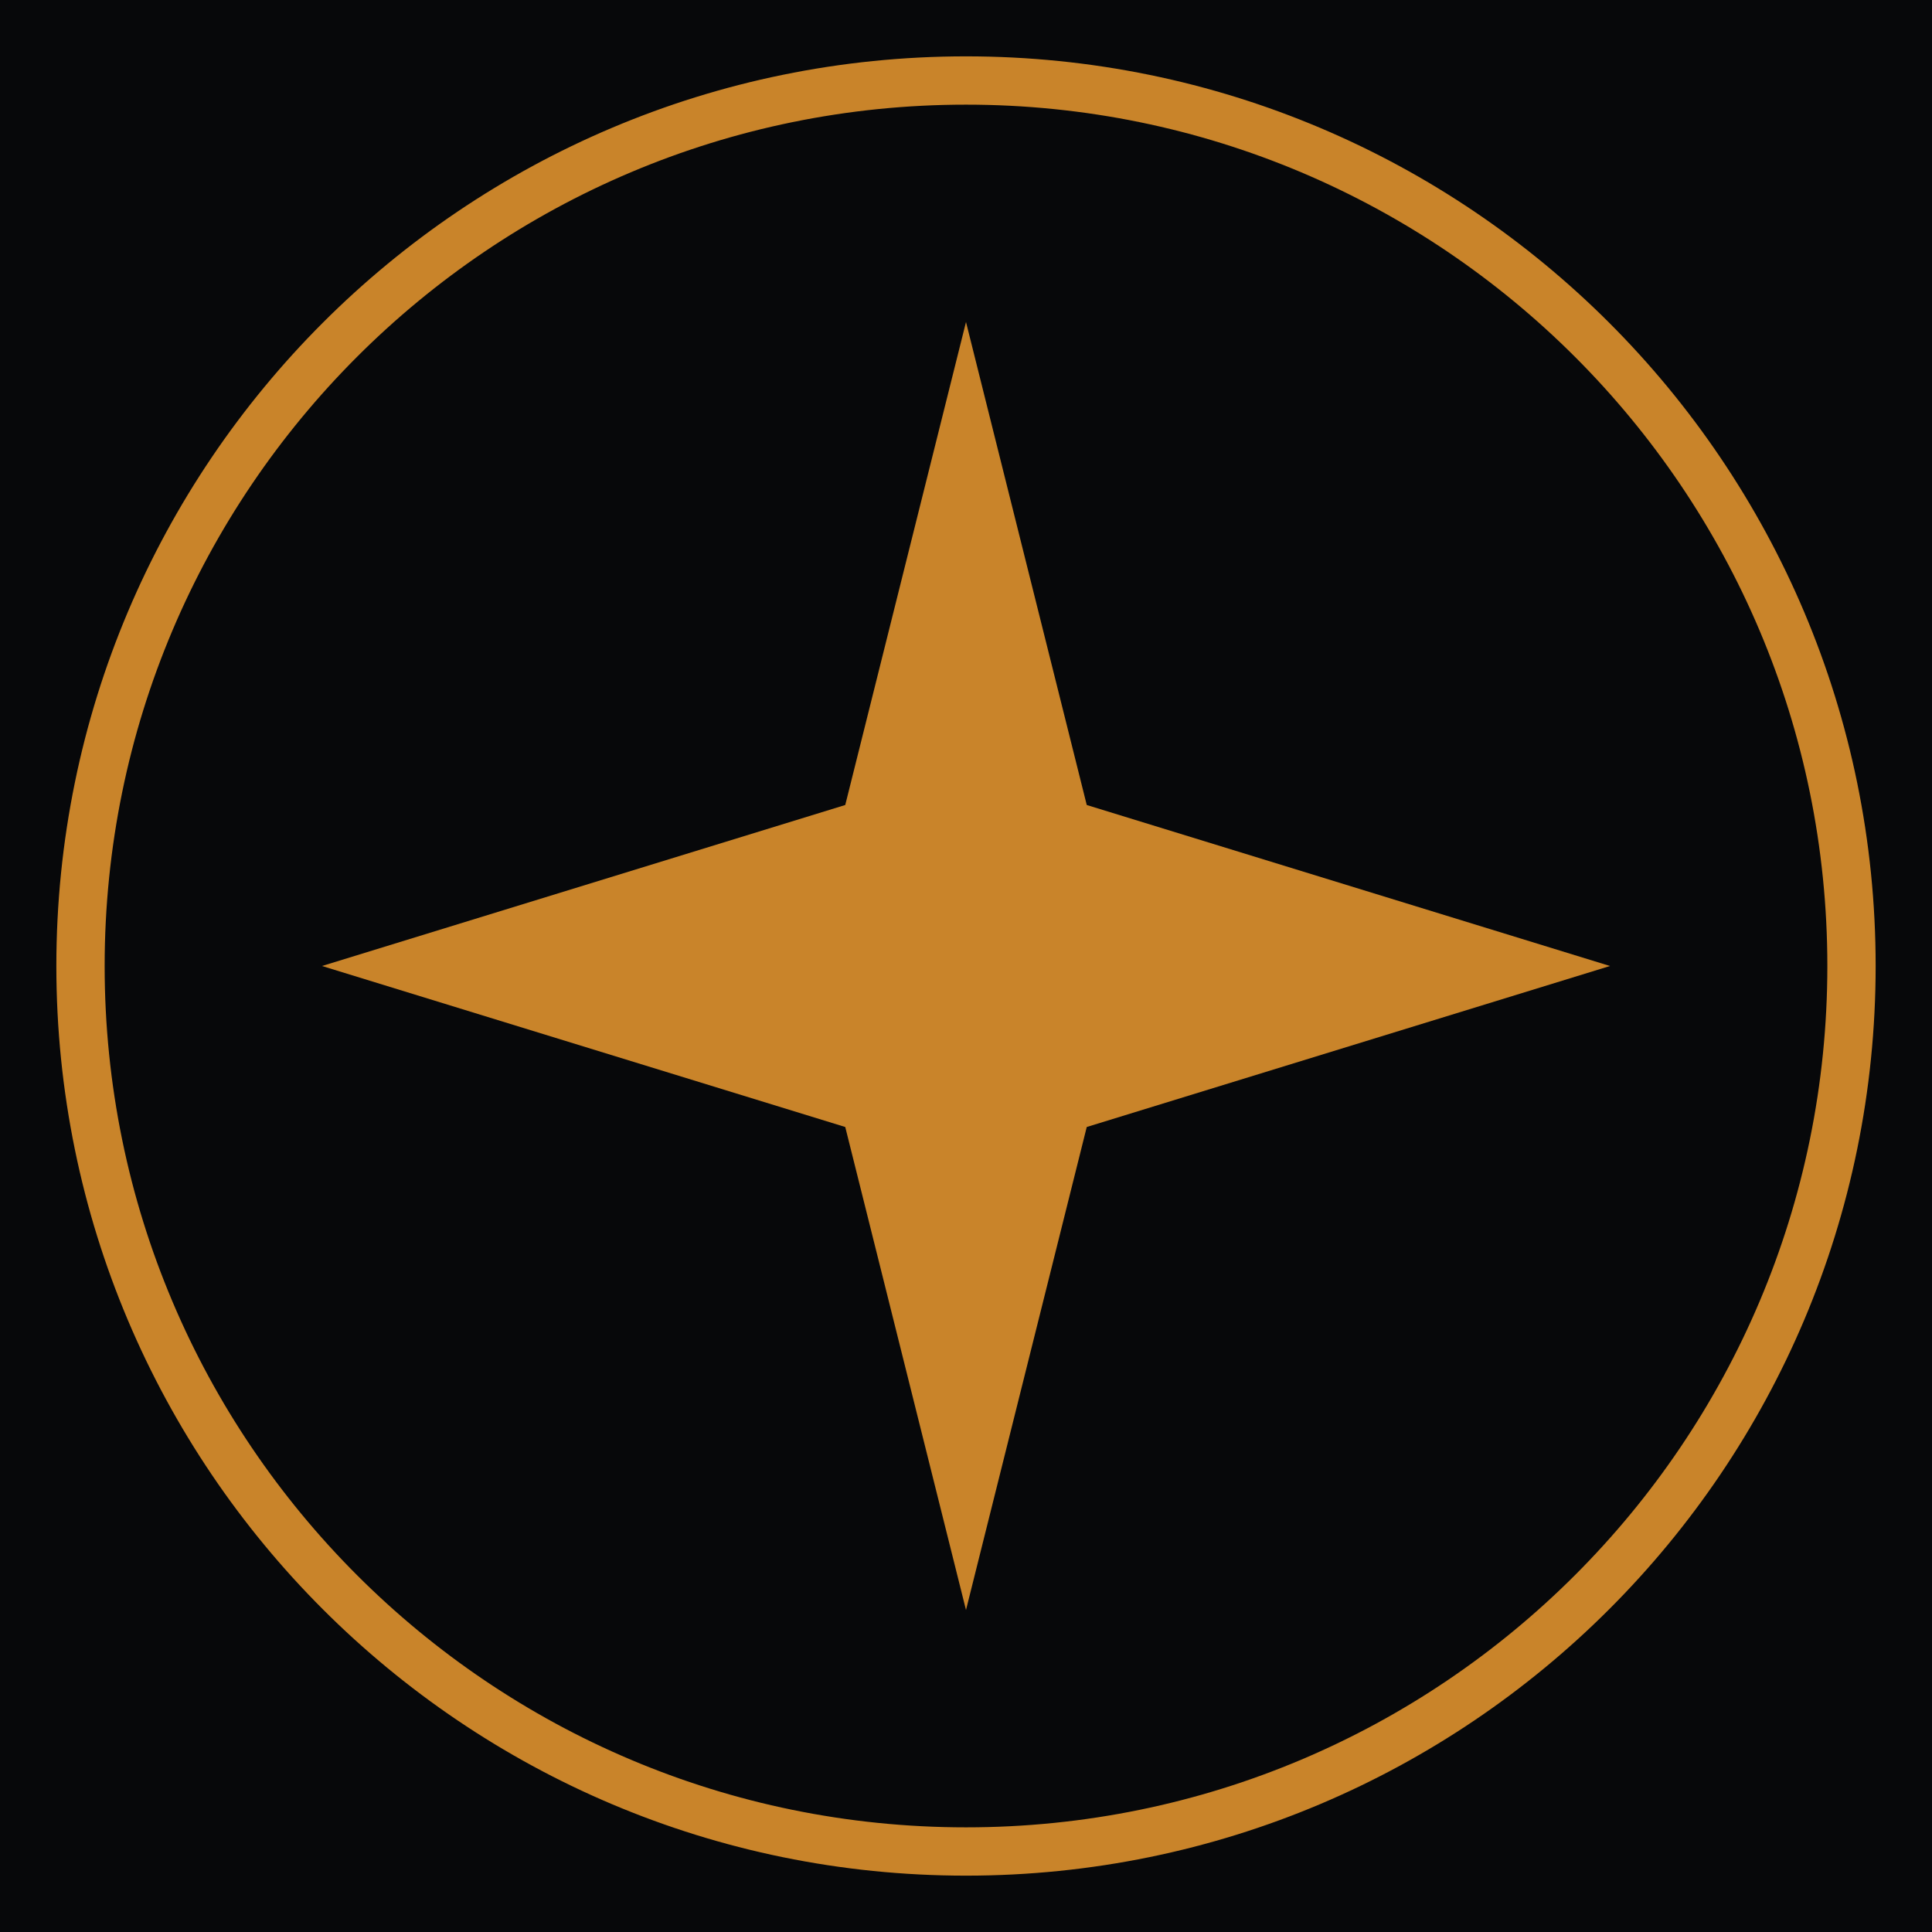
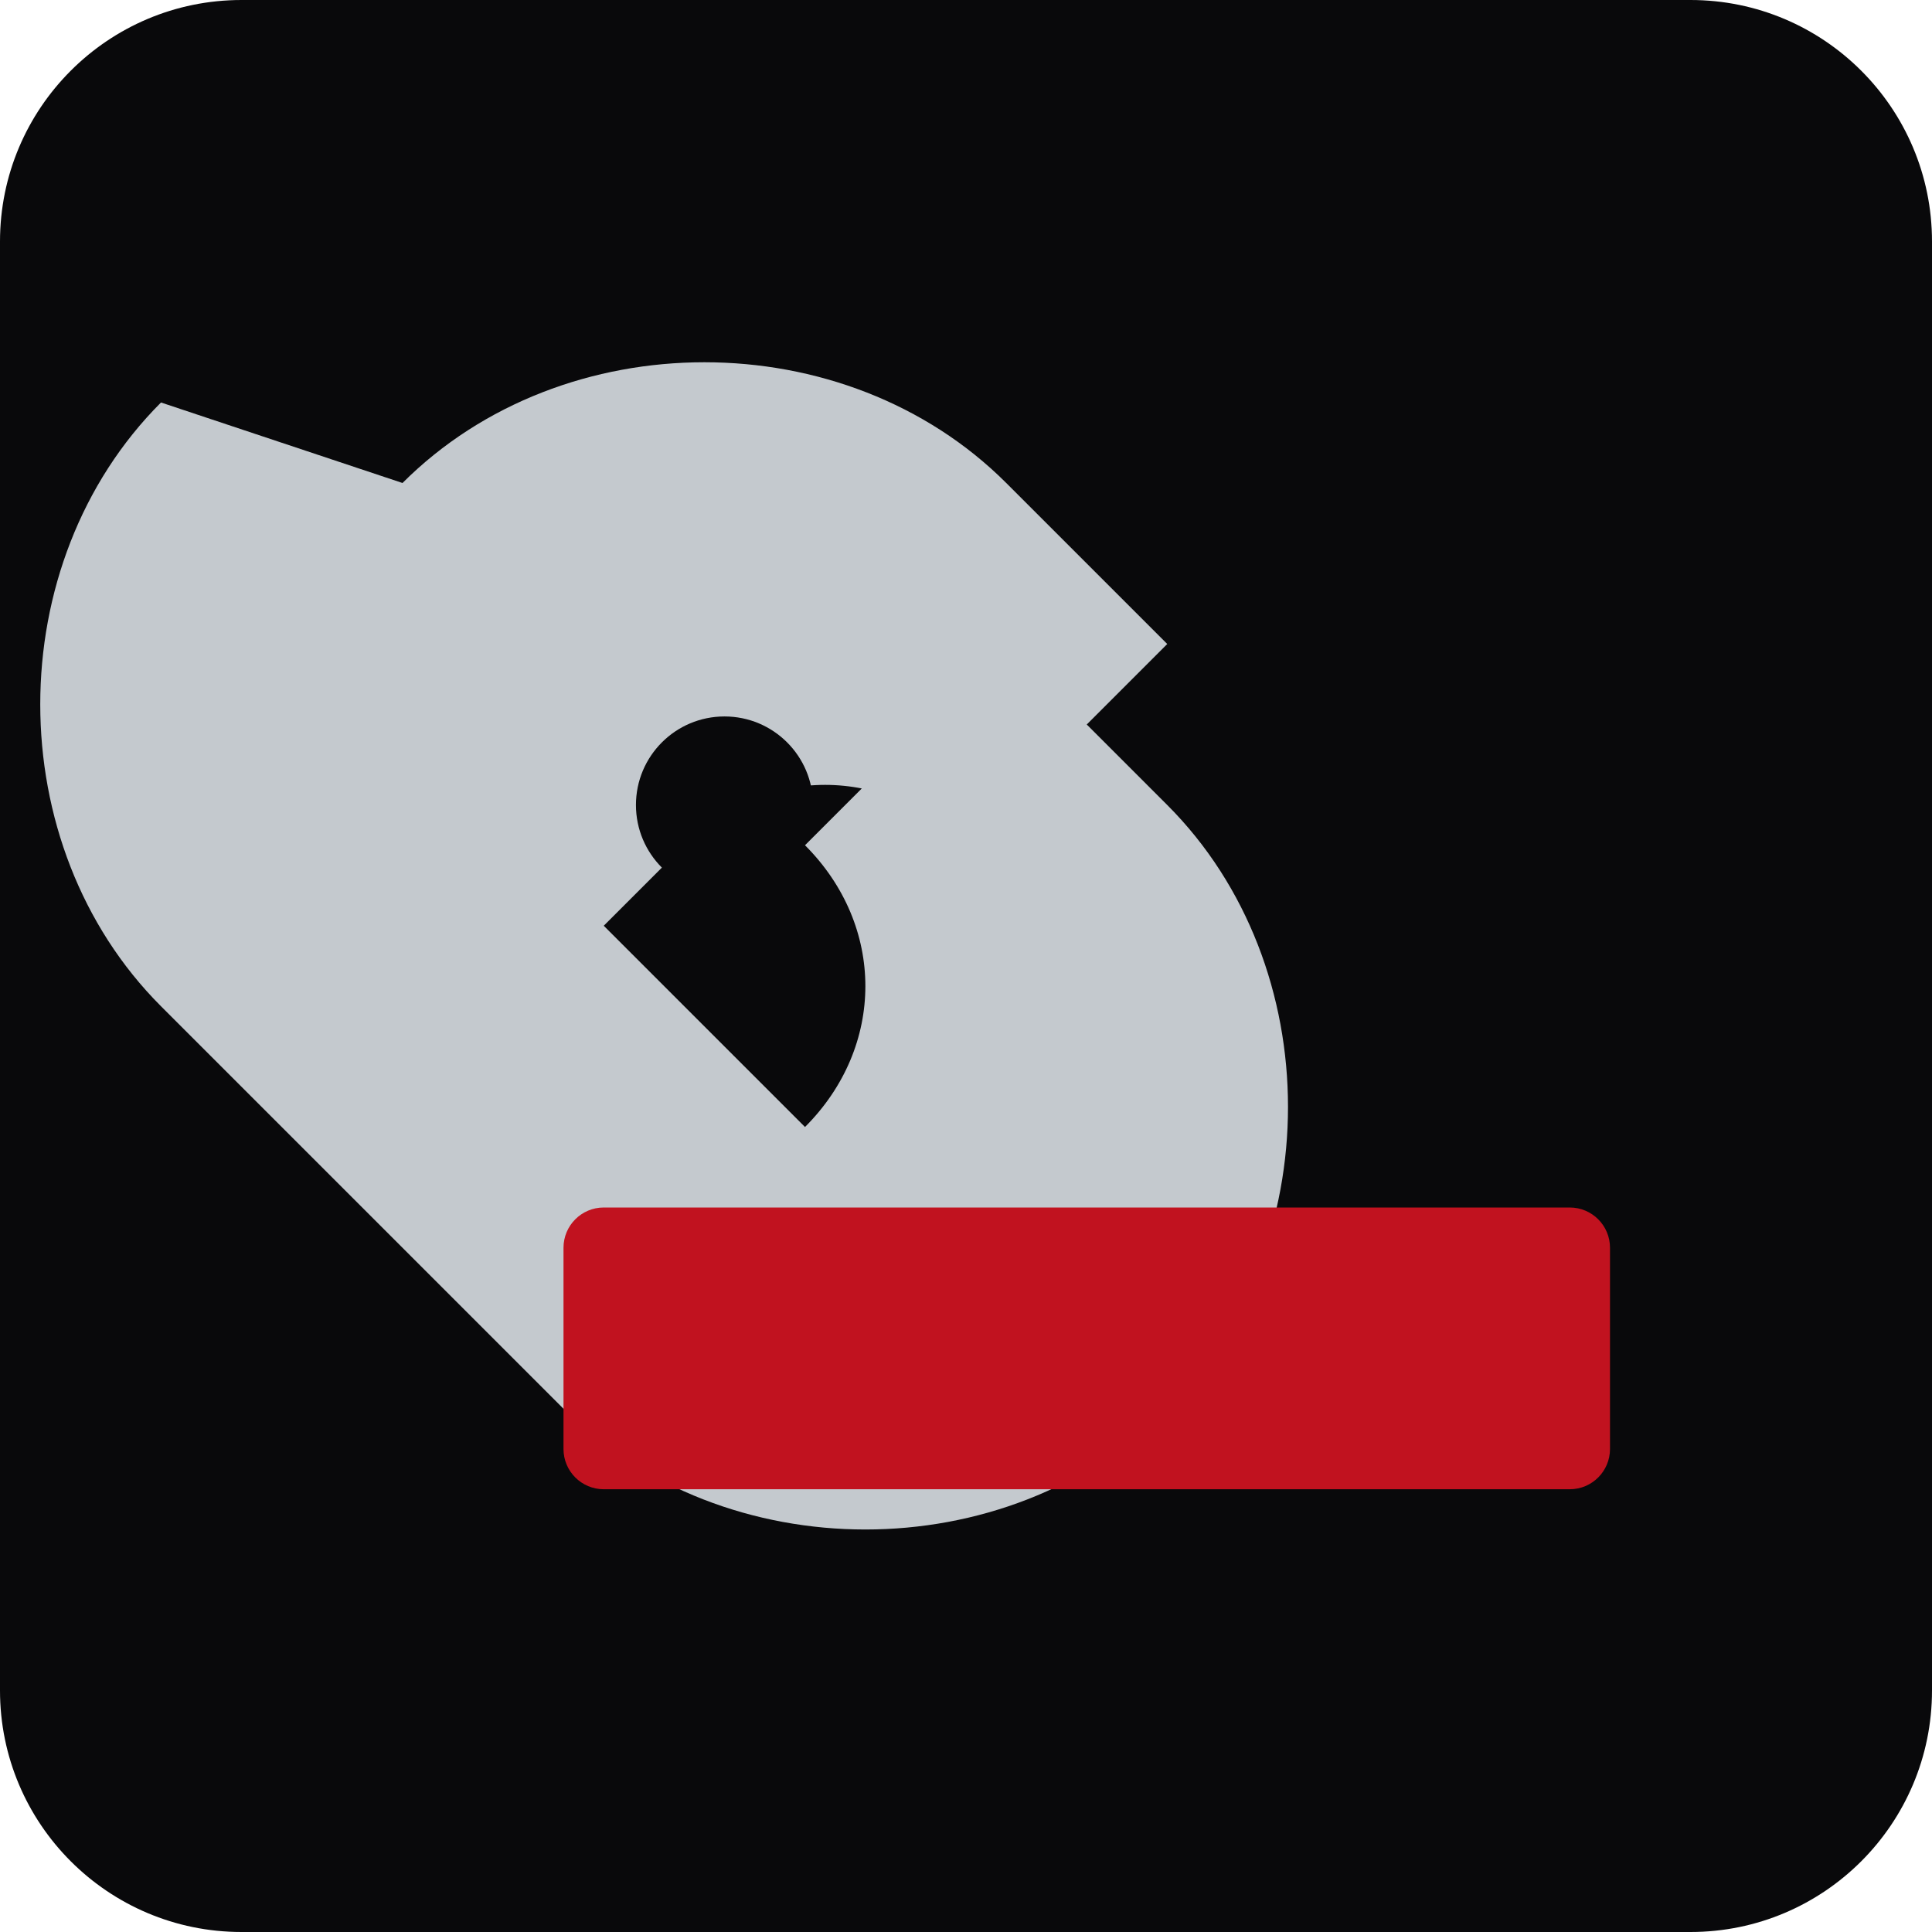
<svg xmlns="http://www.w3.org/2000/svg" viewBox="0 0 48 48">
-   <rect width="48" height="48" fill="#07080a" />
-   <circle cx="24" cy="24" r="22" fill="none" stroke="#c9842a" stroke-width="1.2" />
-   <path d="M24 8 L27 20 L40 24 L27 28 L24 40 L21 28 L8 24 L21 20 Z" fill="#c9842a" />
+   <rect width="48" height="48" rx="6" fill="#09090b" />
+   <path fill="#c4c9ce" d="M10 12c4-4 11-4 15 0l4 4-5 5c-2-2-5-2-7 0l-2 2 5 5c2-2 2-5 0-7l5-5 4 4c4 4 4 11 0 15s-11 4-15 0L4 25c-4-4-4-11 0-15z" />
+   <circle cx="18" cy="20" r="2.2" fill="#09090b" />
+   <rect x="14" y="30" width="26" height="7" rx="1" fill="#c1121f" />
</svg>
